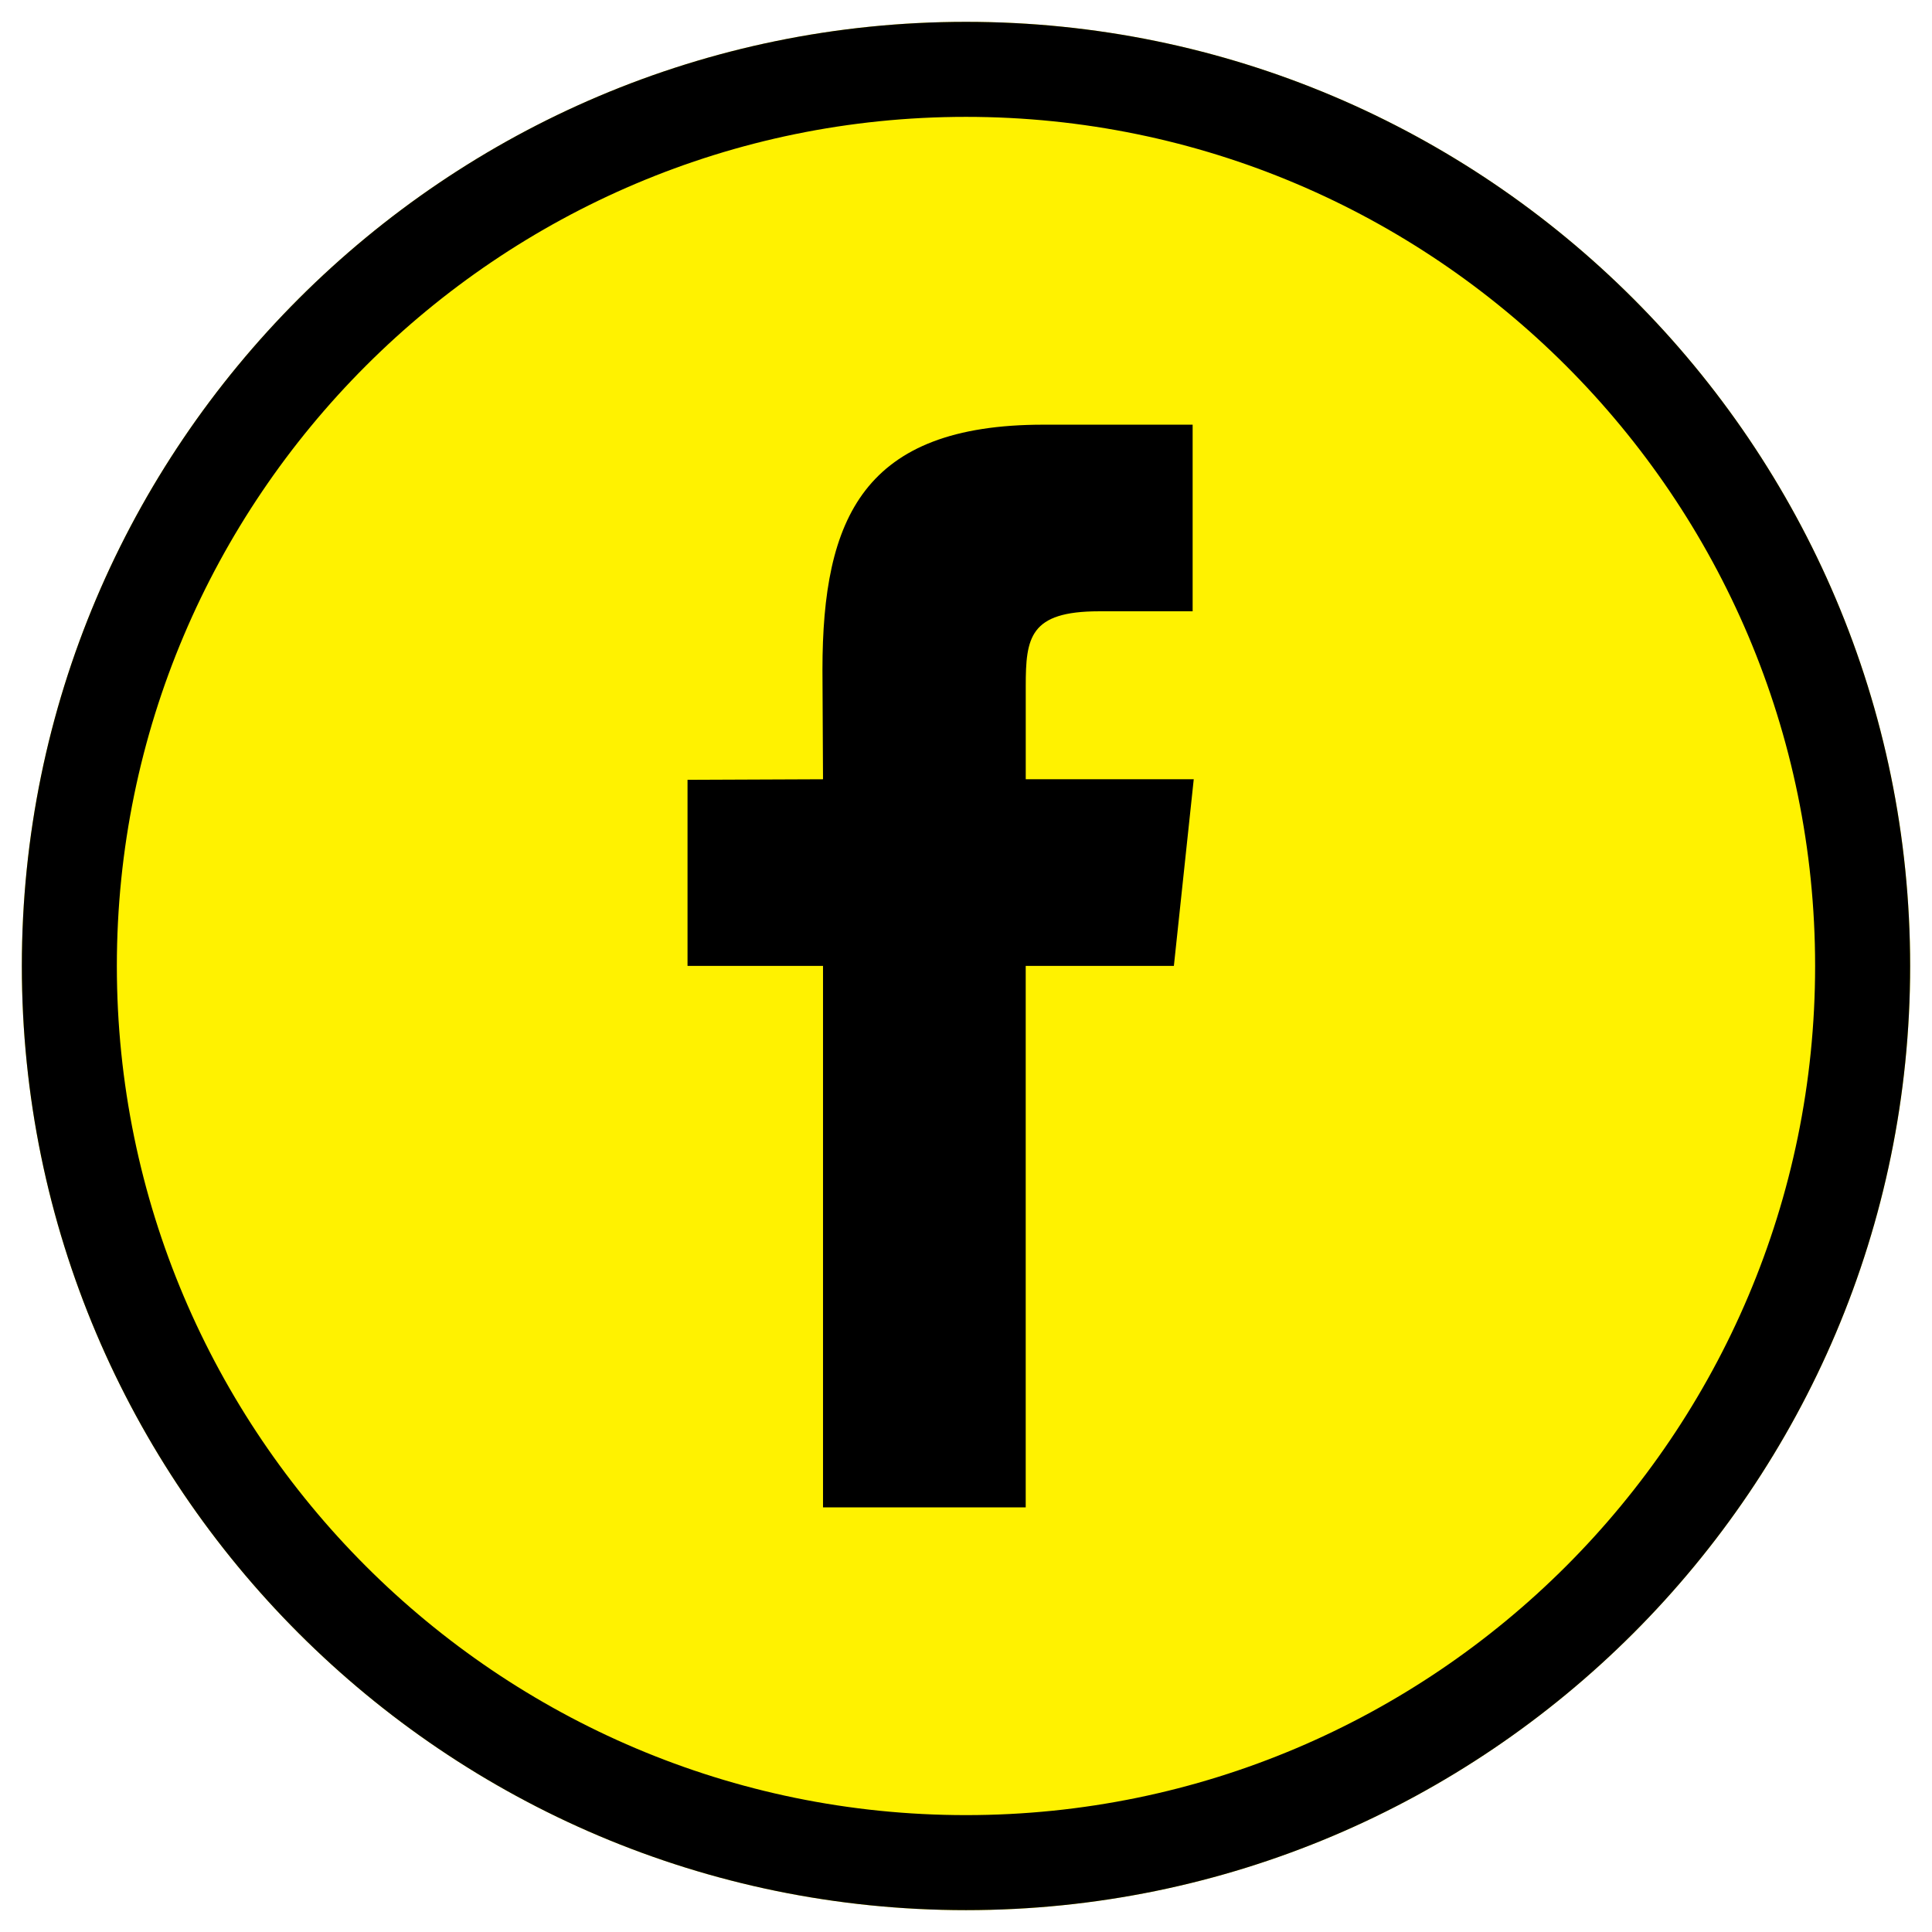
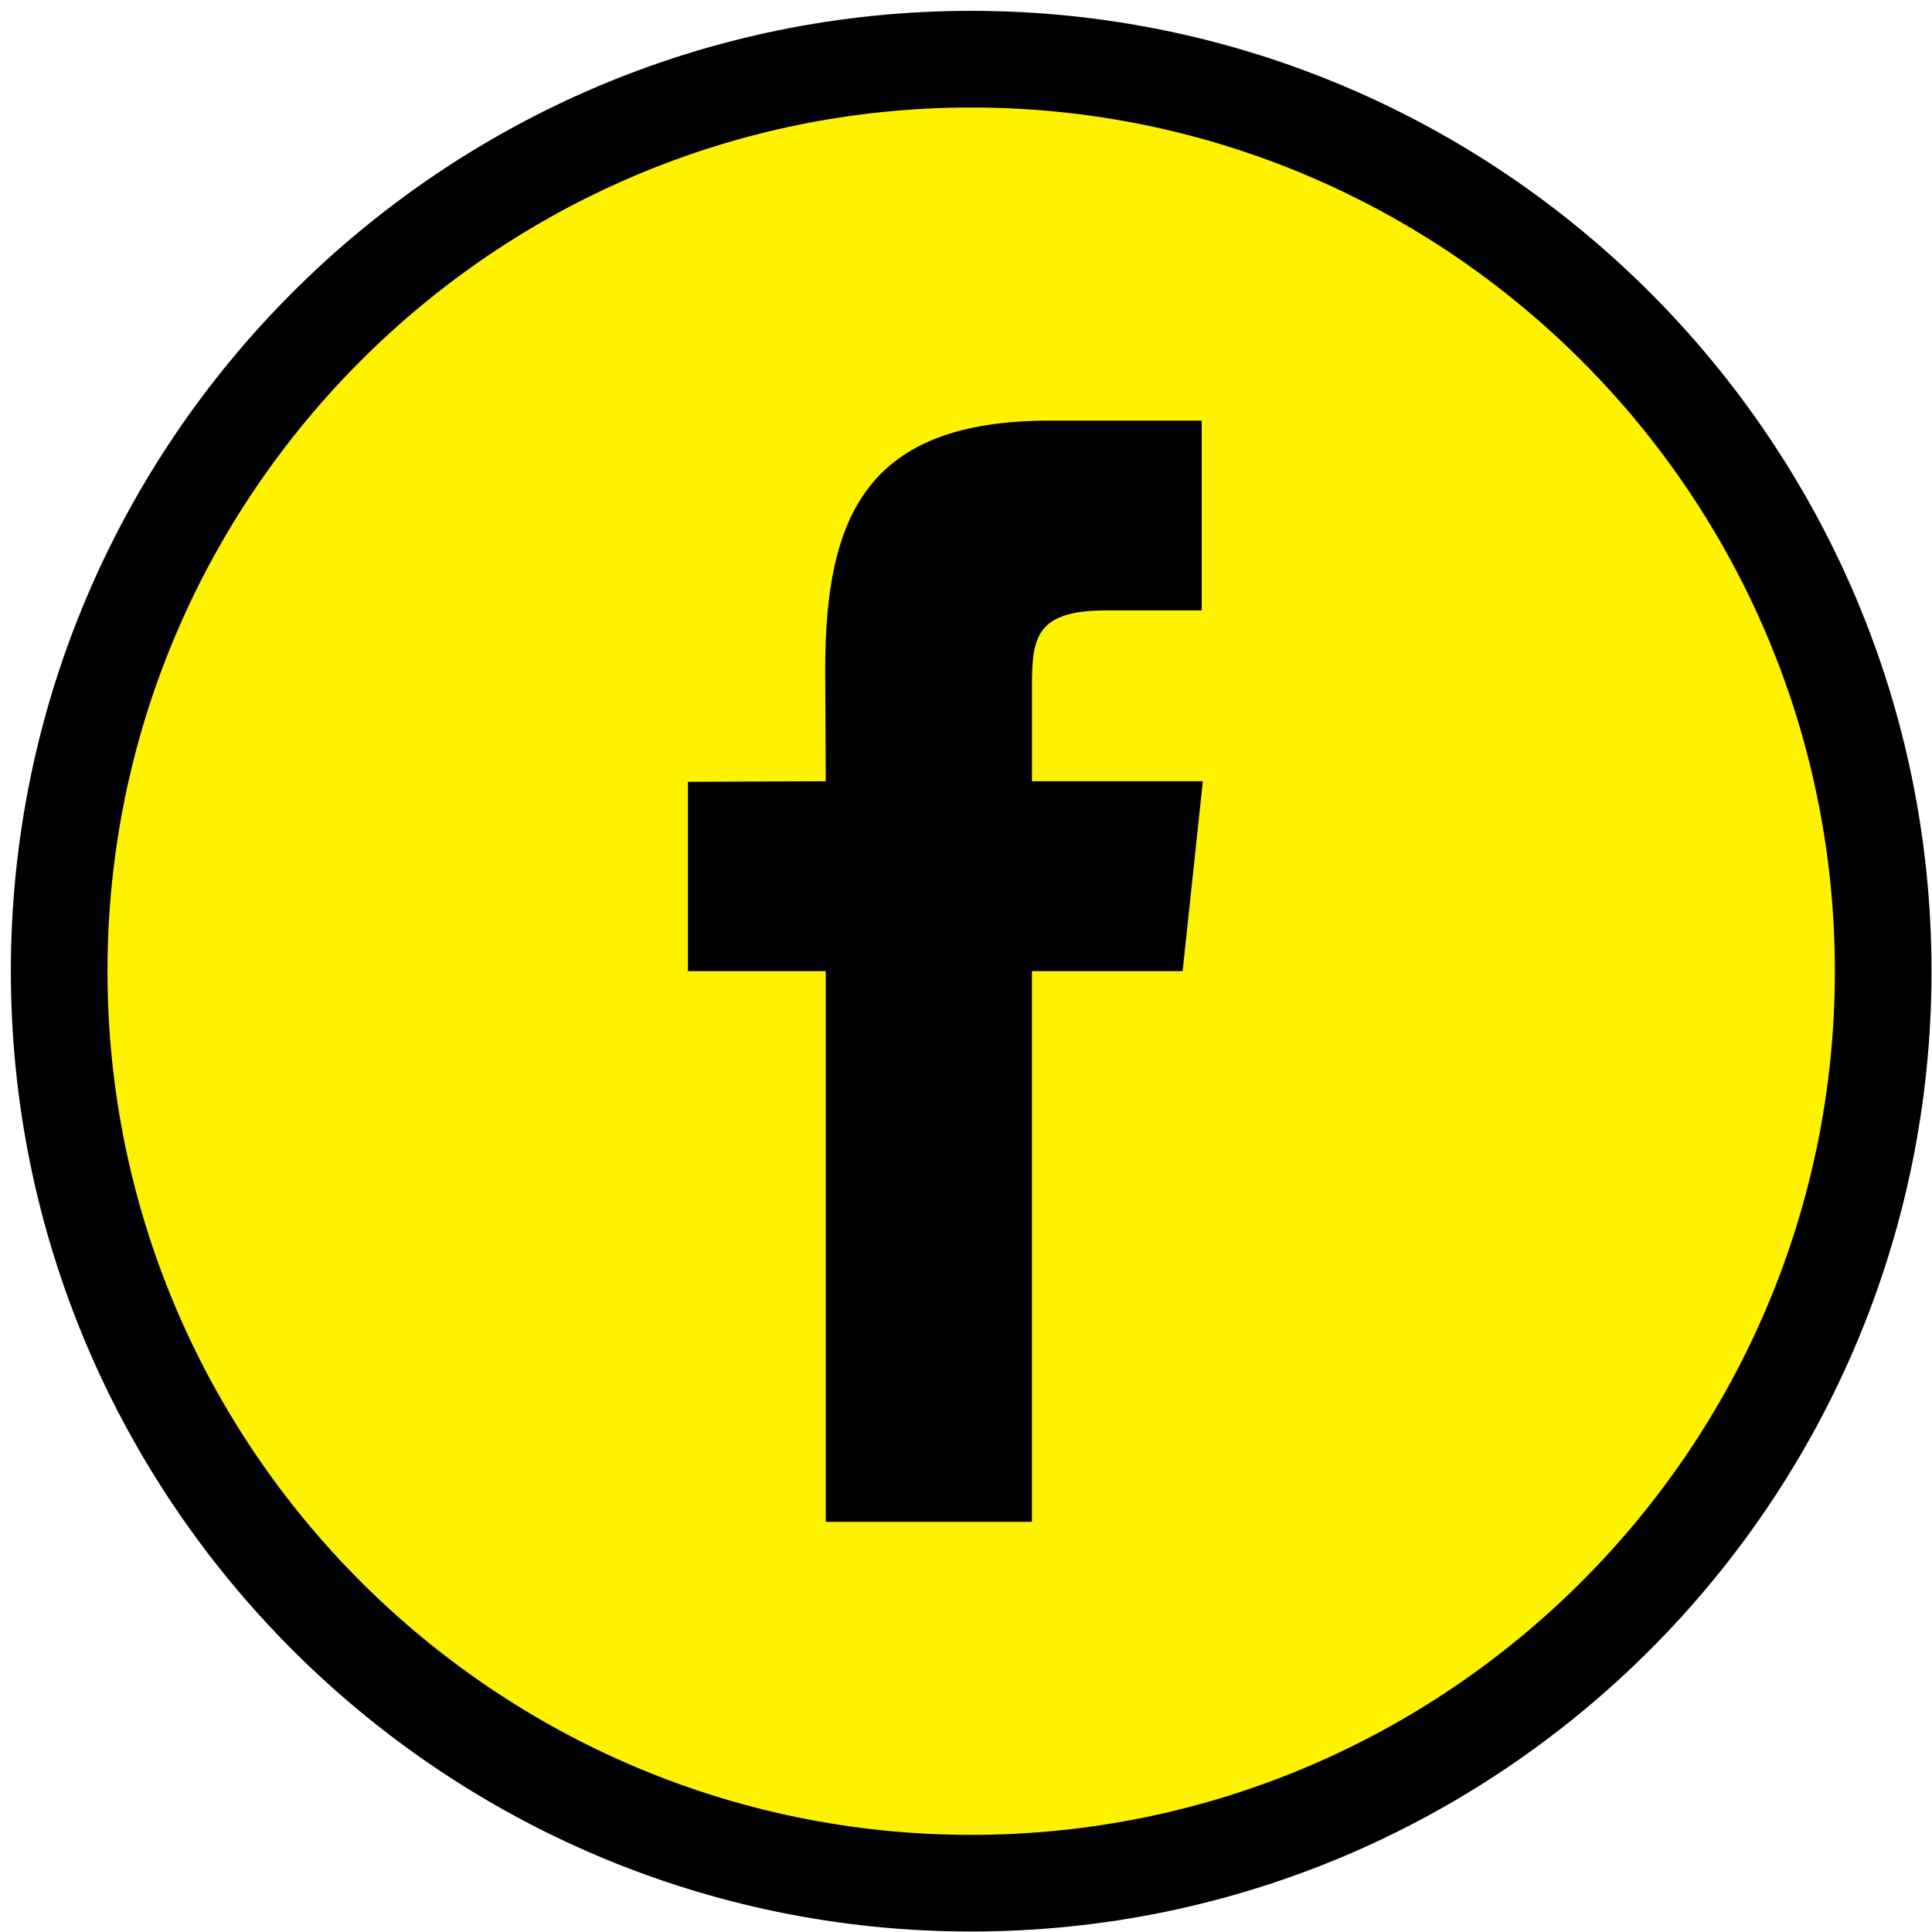
- <svg xmlns="http://www.w3.org/2000/svg" version="1.0" x="0px" y="0px" width="172.914px" height="172.914px" viewBox="0 0 172.914 172.914" enable-background="new 0 0 172.914 172.914" xml:space="preserve">
-   <g id="Background_on_white">
- </g>
-   <g id="M">
-     <path fill="#FFF200" d="M86.457,170.958c-46.594,0-84.502-37.908-84.502-84.501c0-46.595,37.908-84.502,84.502-84.502   c46.594,0,84.502,37.907,84.502,84.502C170.959,133.05,133.051,170.958,86.457,170.958z" />
-     <path d="M170.957,86.457c0,46.594-37.906,84.5-84.5,84.5c-46.594,0-84.502-37.906-84.502-84.5   c0-46.595,37.908-84.502,84.502-84.502C133.051,1.955,170.957,39.862,170.957,86.457z M162.453,86.457   c0-41.905-34.092-75.998-75.997-75.998c-41.906,0-75.998,34.093-75.998,75.998c0,41.904,34.092,75.996,75.998,75.996   C128.361,162.453,162.453,128.361,162.453,86.457z" />
-   </g>
-   <g id="social_x5F_facebook">
-     <g>
-       <g>
-         <g>
-           <path d="M91.804,69.743v-8.325c0-4.346,0.343-6.707,6.556-6.707h8.381V38.009H93.383c-16.08,0-19.773,8.326-19.773,21.927      l0.05,9.808l-12.126,0.05v16.655H73.66v48.459h18.141V86.448h13.261l1.778-16.705H91.804z" />
+ <svg xmlns="http://www.w3.org/2000/svg" width="170px" height="170px" viewBox="0 0 170 170" version="1.1">
+   <defs />
+   <g id="Page-1" stroke="none" stroke-width="1" fill="none" fill-rule="evenodd">
+     <g id="vi_icon_socmed_facebook_RGB_M">
+       <g id="Group">
+         <g id="M">
+           <path d="M85.455,168.955 C39.413,168.955 1.955,131.496 1.955,85.455 C1.955,39.413 39.413,1.955 85.455,1.955 C131.497,1.955 168.955,39.413 168.955,85.455 C168.955,131.496 131.497,168.955 85.455,168.955 Z" id="Shape" fill="#FFF200" />
+           <path d="M169.957,85.457 C169.957,132.051 132.051,169.957 85.457,169.957 C38.863,169.957 0.955,132.051 0.955,85.457 C0.955,38.862 38.863,0.955 85.457,0.955 C132.051,0.955 169.957,38.862 169.957,85.457 Z M161.453,85.457 C161.453,43.552 127.361,9.459 85.456,9.459 C43.55,9.459 9.458,43.552 9.458,85.457 C9.458,127.361 43.55,161.453 85.456,161.453 C127.361,161.453 161.453,127.361 161.453,85.457 Z" id="Shape" fill="#000000" />
+         </g>
+         <g id="social_x5F_facebook" transform="translate(60, 37)" fill="#000000">
+           <path d="M30.804,31.743 L30.804,23.418 C30.804,19.072 31.147,16.711 37.36,16.711 L45.741,16.711 L45.741,0.009 L32.383,0.009 C16.303,0.009 12.61,8.335 12.61,21.936 L12.66,31.744 L0.534,31.794 L0.534,48.449 L12.66,48.449 L12.66,96.908 L30.801,96.908 L30.801,48.448 L44.062,48.448 L45.84,31.743 L30.804,31.743 Z" id="Shape" />
        </g>
      </g>
    </g>
  </g>
</svg>
